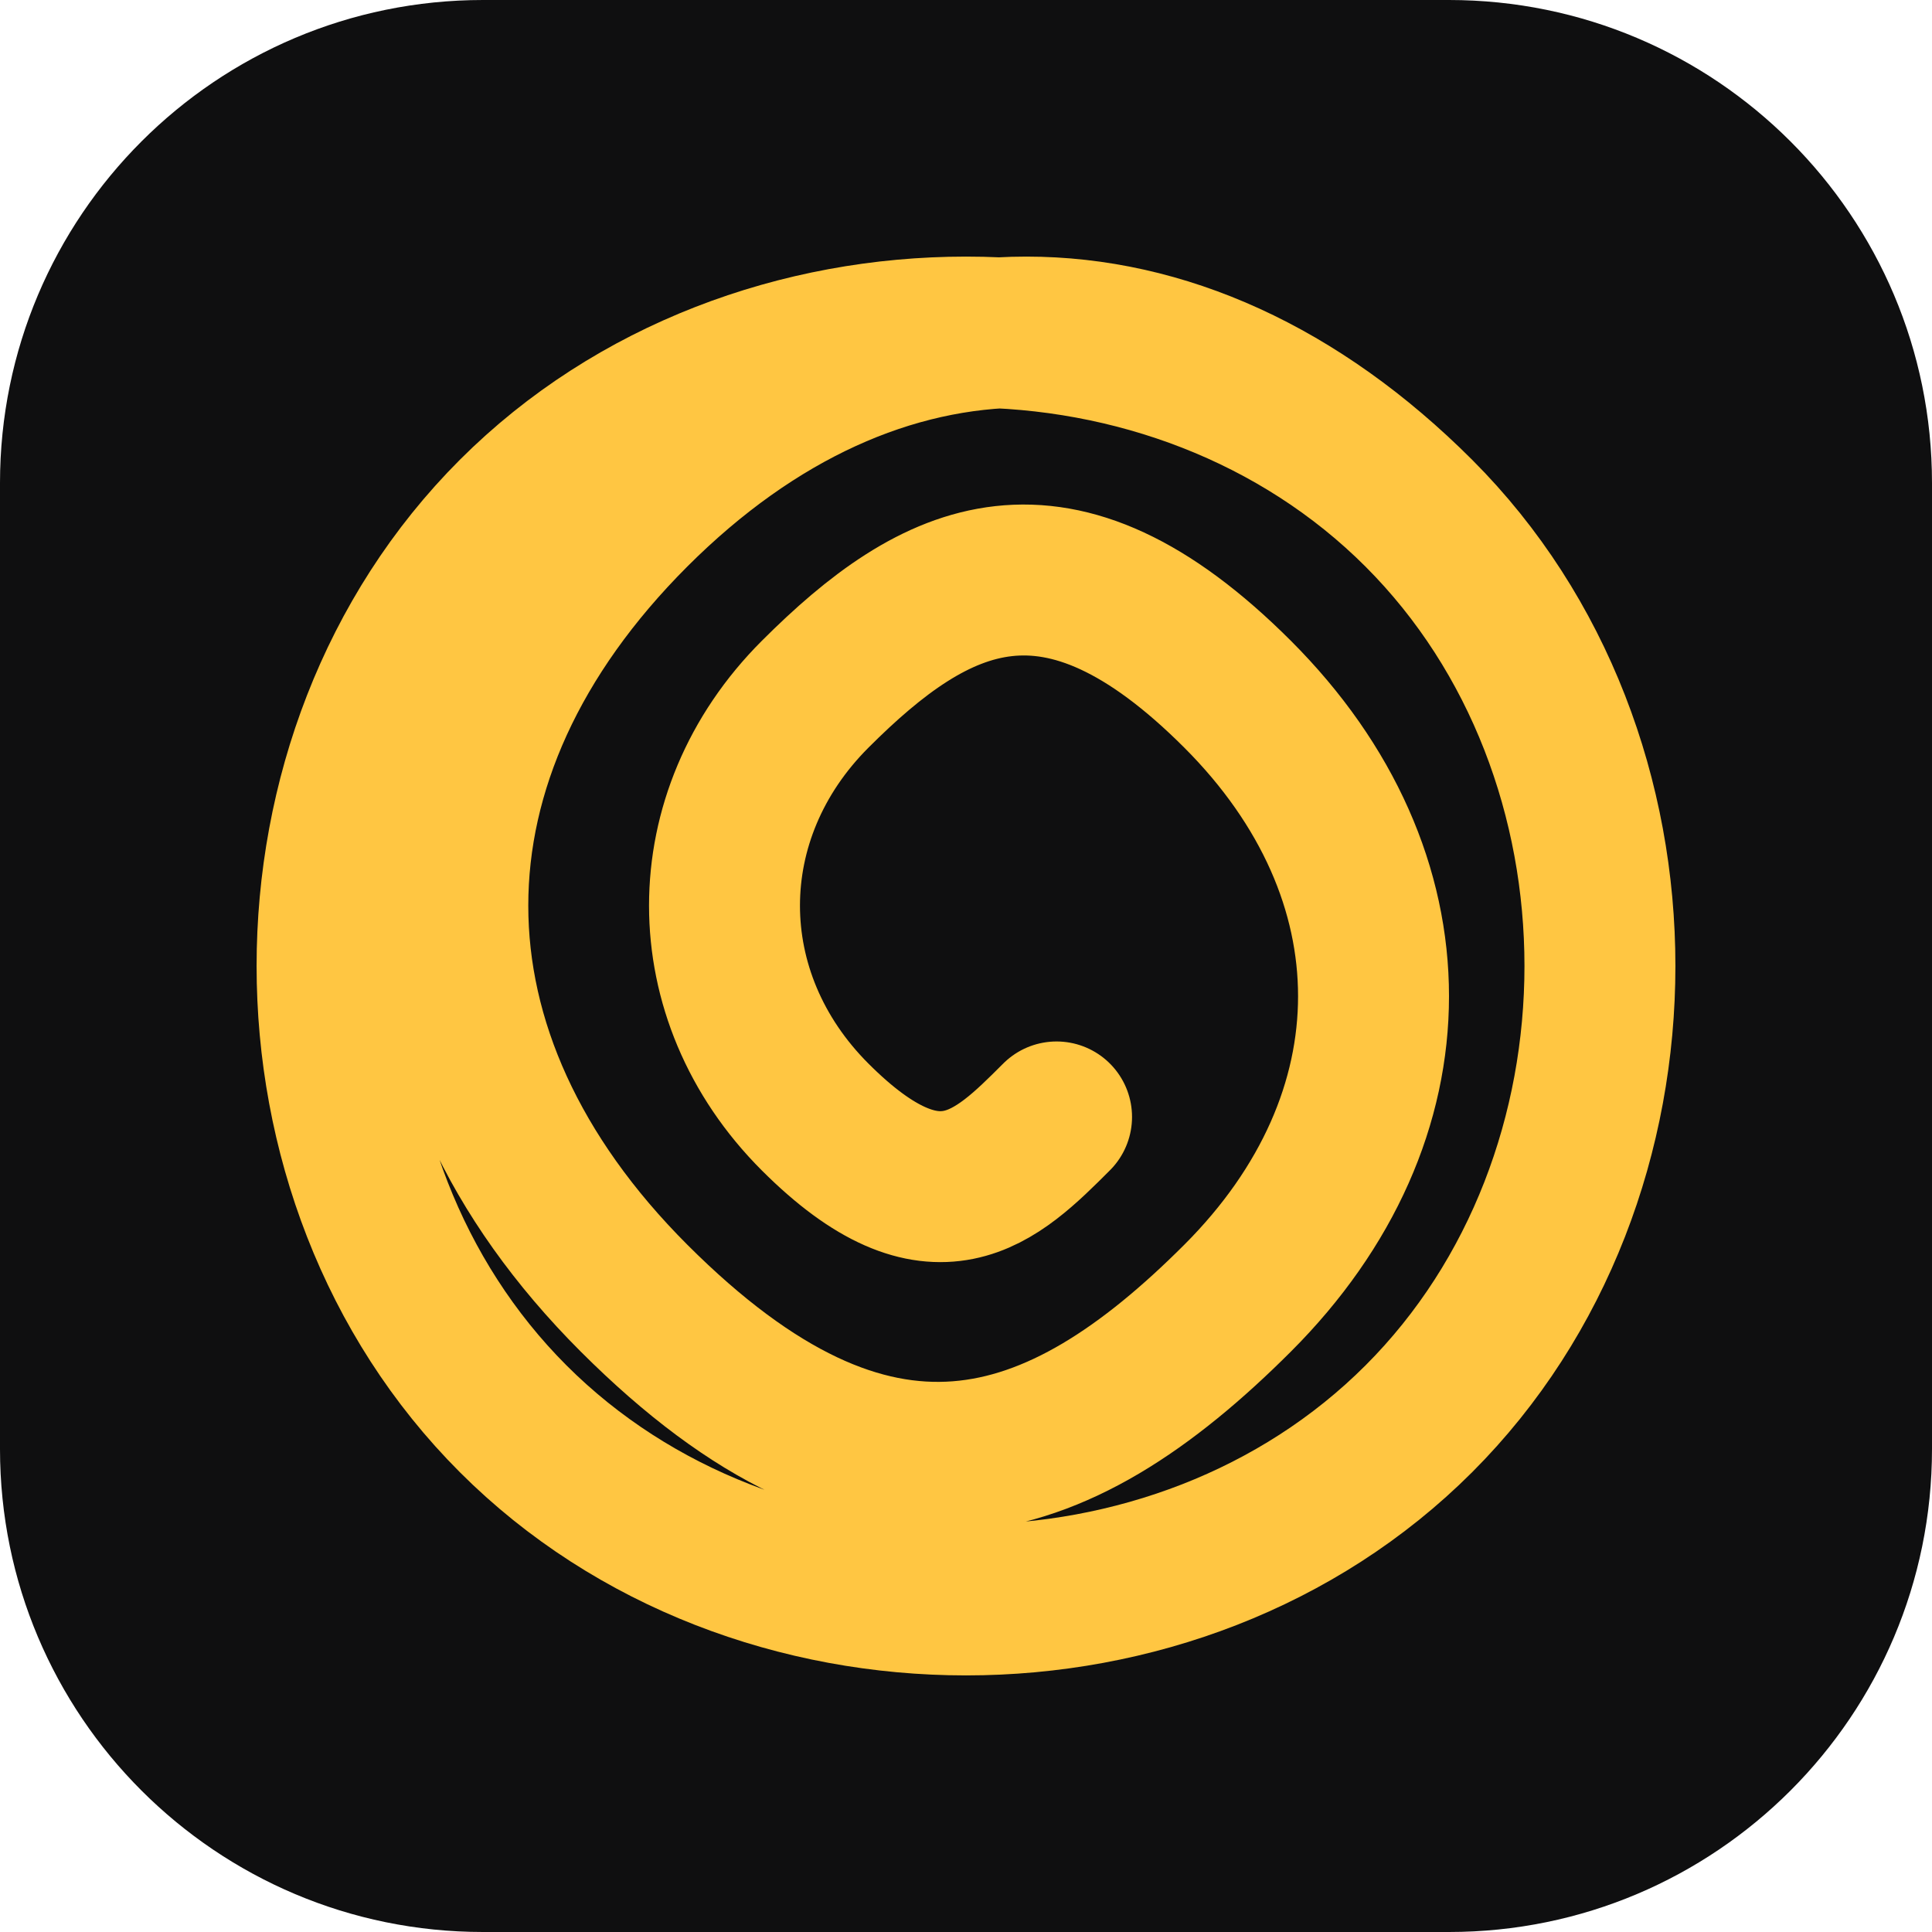
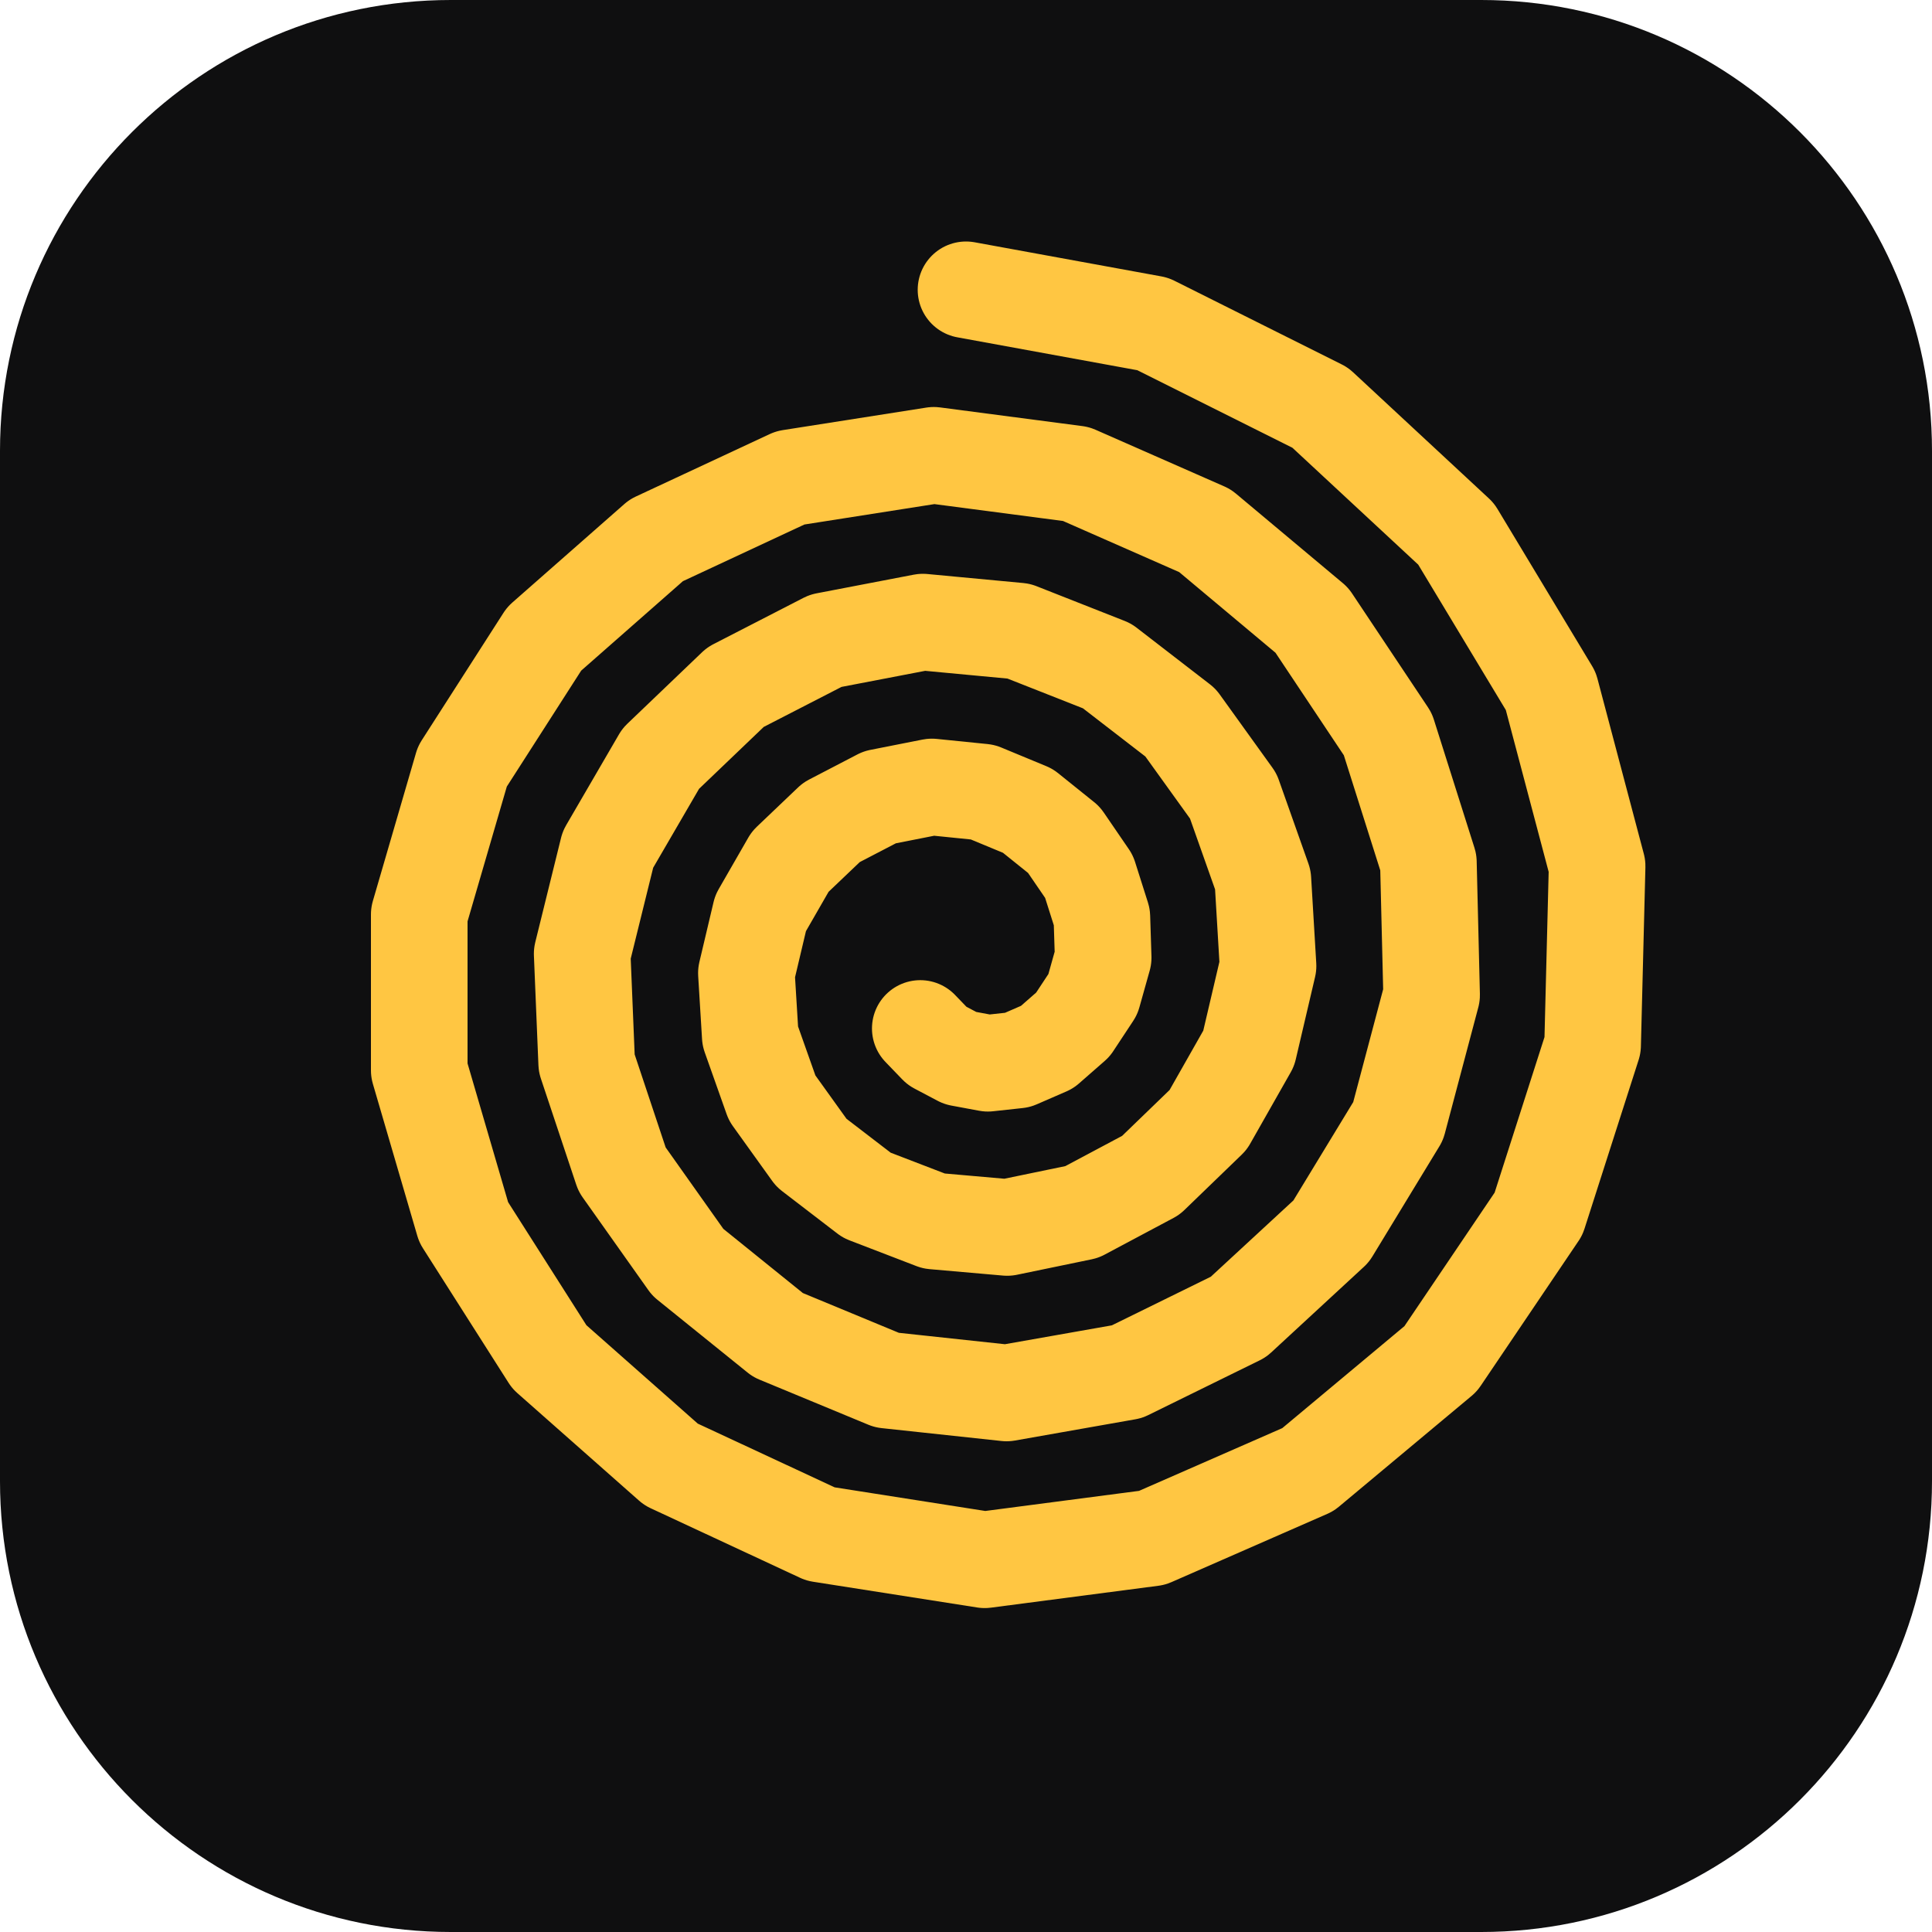
- <svg xmlns="http://www.w3.org/2000/svg" viewBox="0 0 64 64">
-   <rect width="64" height="64" rx="16" fill="#0f0f10" />
-   <path d="M47 17c-8-8-22-8-30 0s-8 22 0 30 22 8 30 0 8-22 0-30-18-8-26 0-8 18 0 26 14 6 20 0 6-14 0-20-10-4-14 0-4 10 0 14 6 2 8 0" fill="none" stroke="#ffc642" stroke-width="5" stroke-linecap="round" />
+ <svg xmlns="http://www.w3.org/2000/svg" viewBox="0 0 300 300">
+   <rect width="300" height="300" rx="70" fill="#0f0f10" />
+   <path d="M150 45 L179 50.3 L205 63.3 L226.1 82.9 L240.8 107.3 L248 134.5 L247.3 162.3 L238.9 188.5 L223.7 211 L203.1 228.2 L178.9 238.8 L152.9 242.2 L127.4 238.2 L104.2 227.4 L85.3 210.7 L72 189.8 L65.1 166.2 L65.1 142 L71.8 119 L84.5 99.2 L101.9 83.9 L122.7 74.2 L145 70.7 L167.1 73.6 L187.1 82.4 L203.7 96.3 L215.5 114 L221.8 133.9 L222.3 154.5 L217.1 174.1 L206.7 191.2 L192.3 204.5 L175 213 L156.3 216.3 L137.7 214.3 L120.8 207.3 L106.8 196 L96.6 181.6 L91.1 165.1 L90.4 148.1 L94.4 131.9 L102.6 117.8 L114.2 106.7 L128.2 99.5 L143.3 96.6 L158.2 98 L171.9 103.4 L183.3 112.2 L191.5 123.6 L196.1 136.6 L196.9 150 L193.9 162.8 L187.6 173.9 L178.7 182.5 L168 188.2 L156.4 190.6 L145 189.6 L134.6 185.6 L126 179 L119.9 170.5 L116.5 160.9 L115.9 151.1 L118.1 141.8 L122.7 133.8 L129.1 127.7 L136.6 123.8 L144.7 122.2 L152.6 123 L159.6 125.9 L165.2 130.4 L169.1 136.1 L171.1 142.4 L171.3 148.7 L169.7 154.4 L166.6 159.1 L162.6 162.6 L158 164.6 L153.4 165.1 L149.1 164.3 L145.5 162.4 L142.9 159.7" fill="none" stroke="#ffc642" stroke-width="15" stroke-linecap="round" stroke-linejoin="round" />
</svg>
